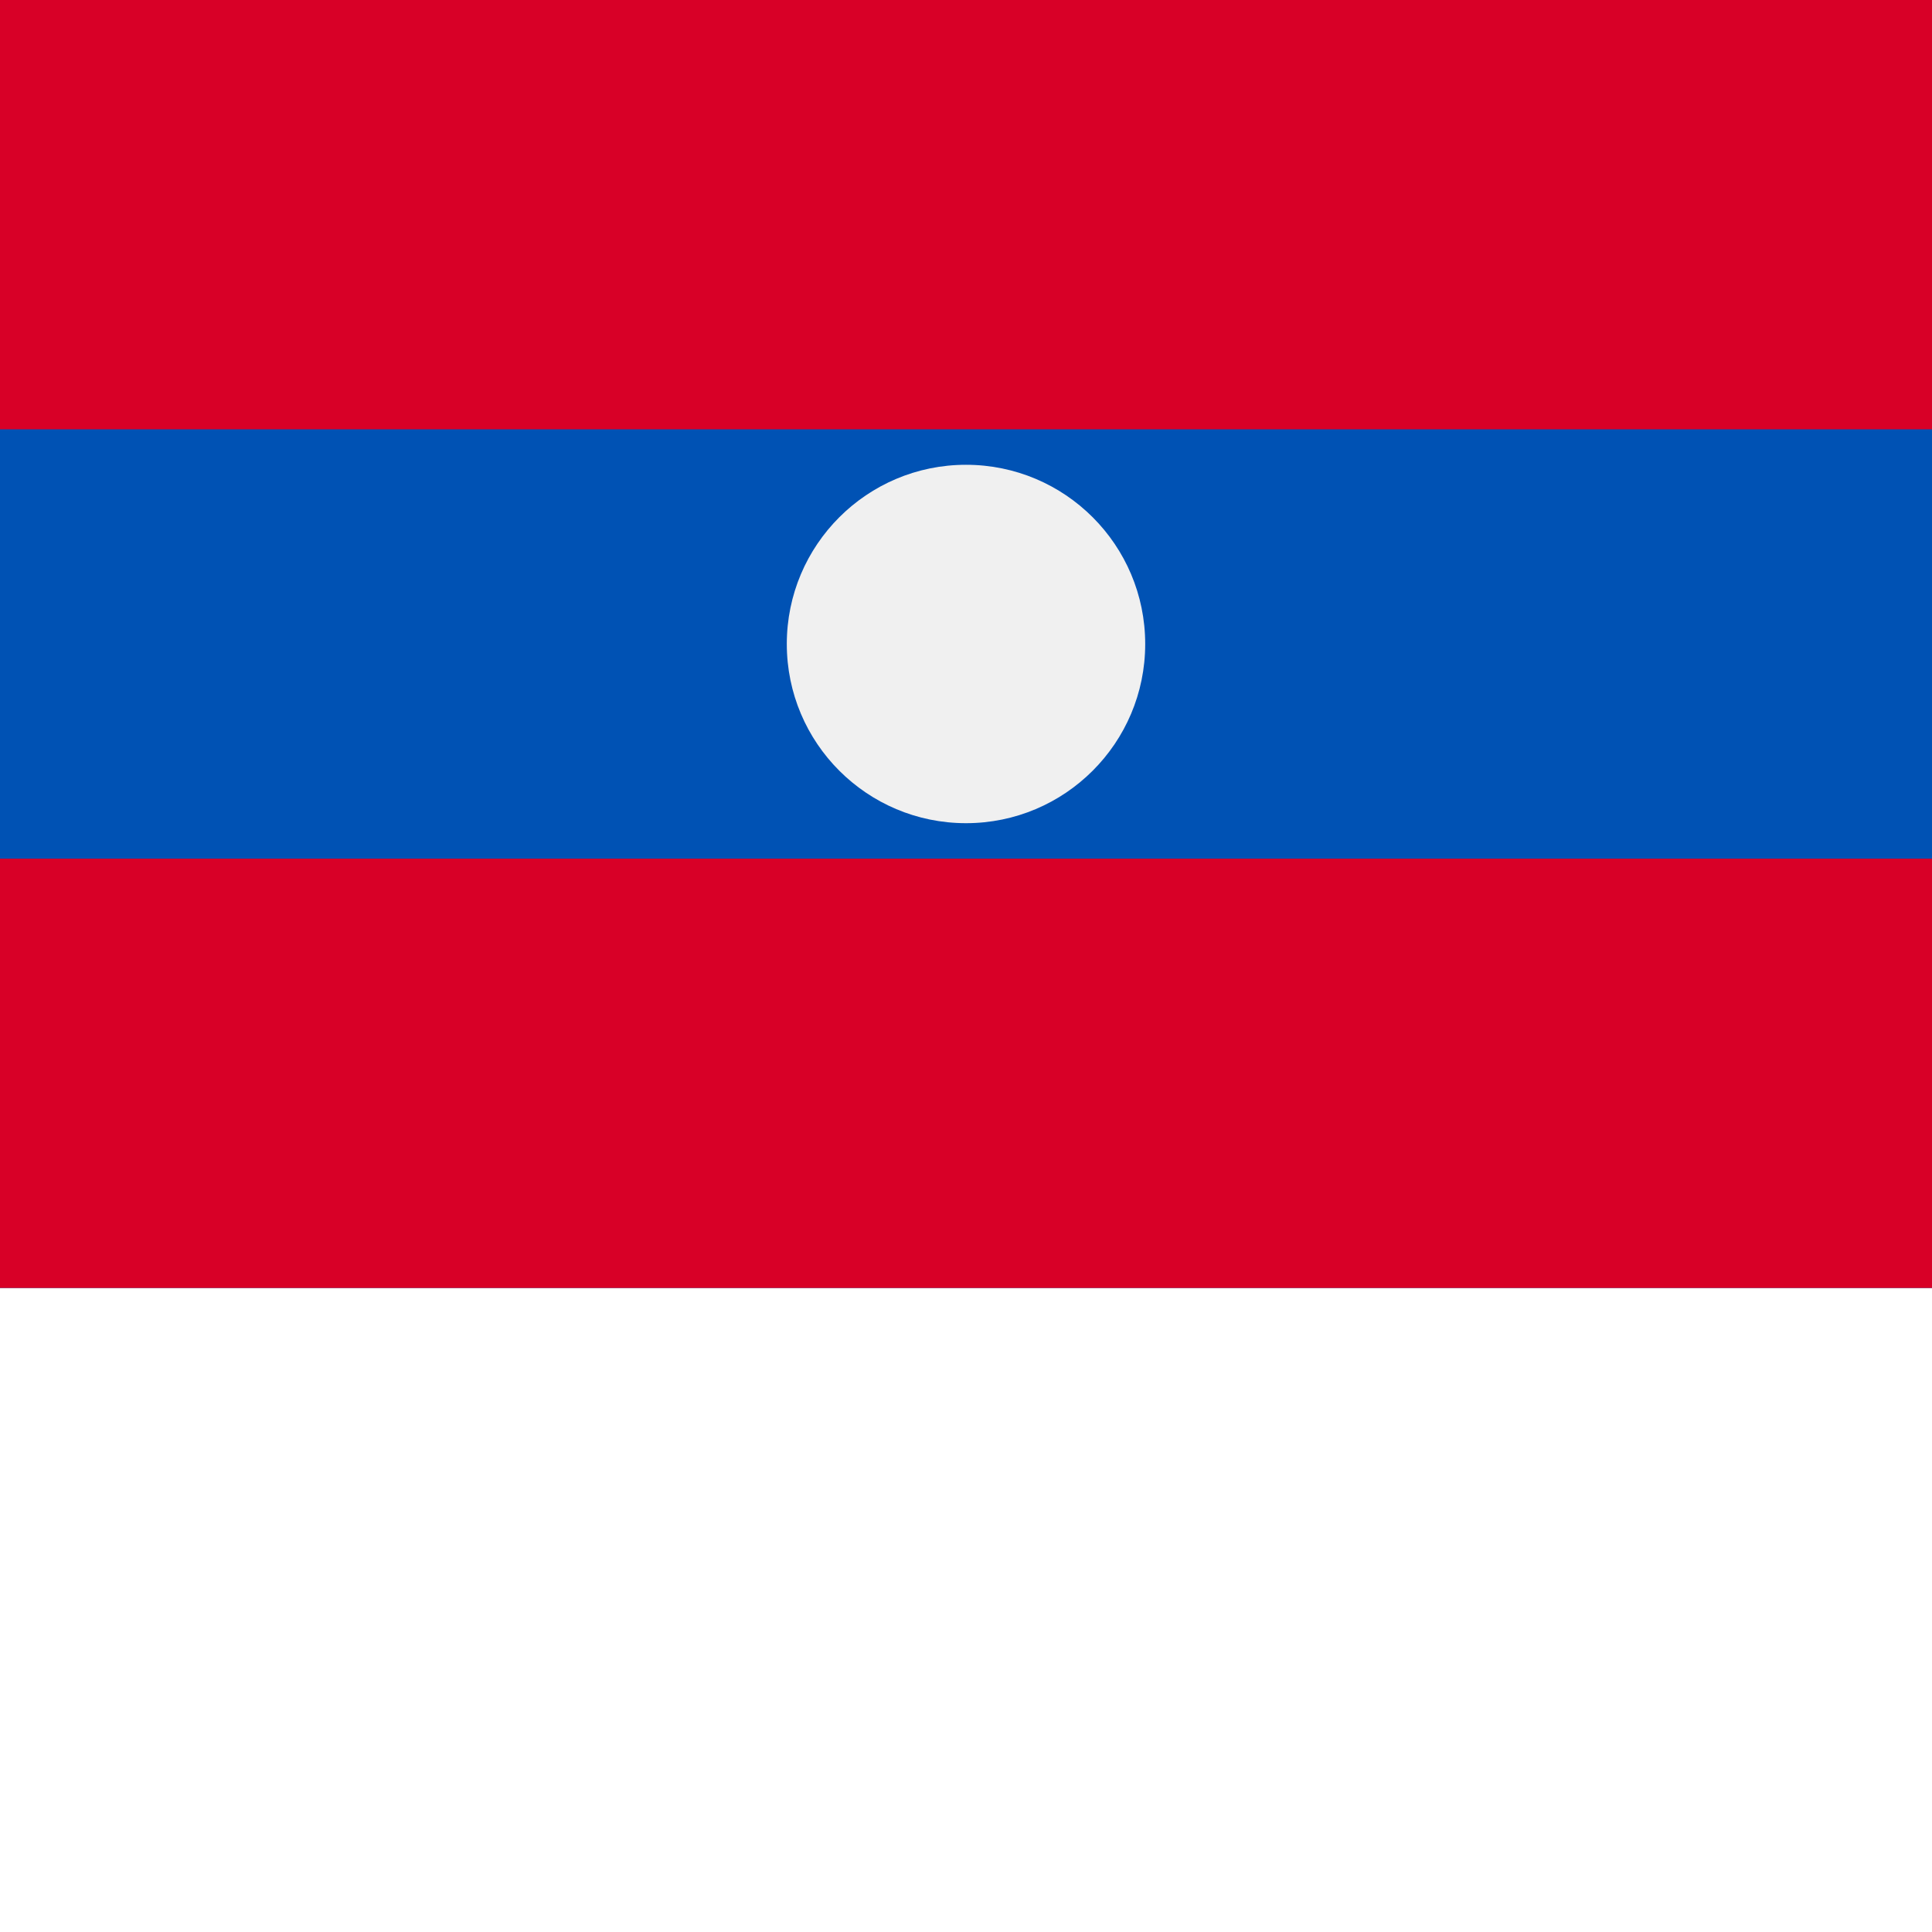
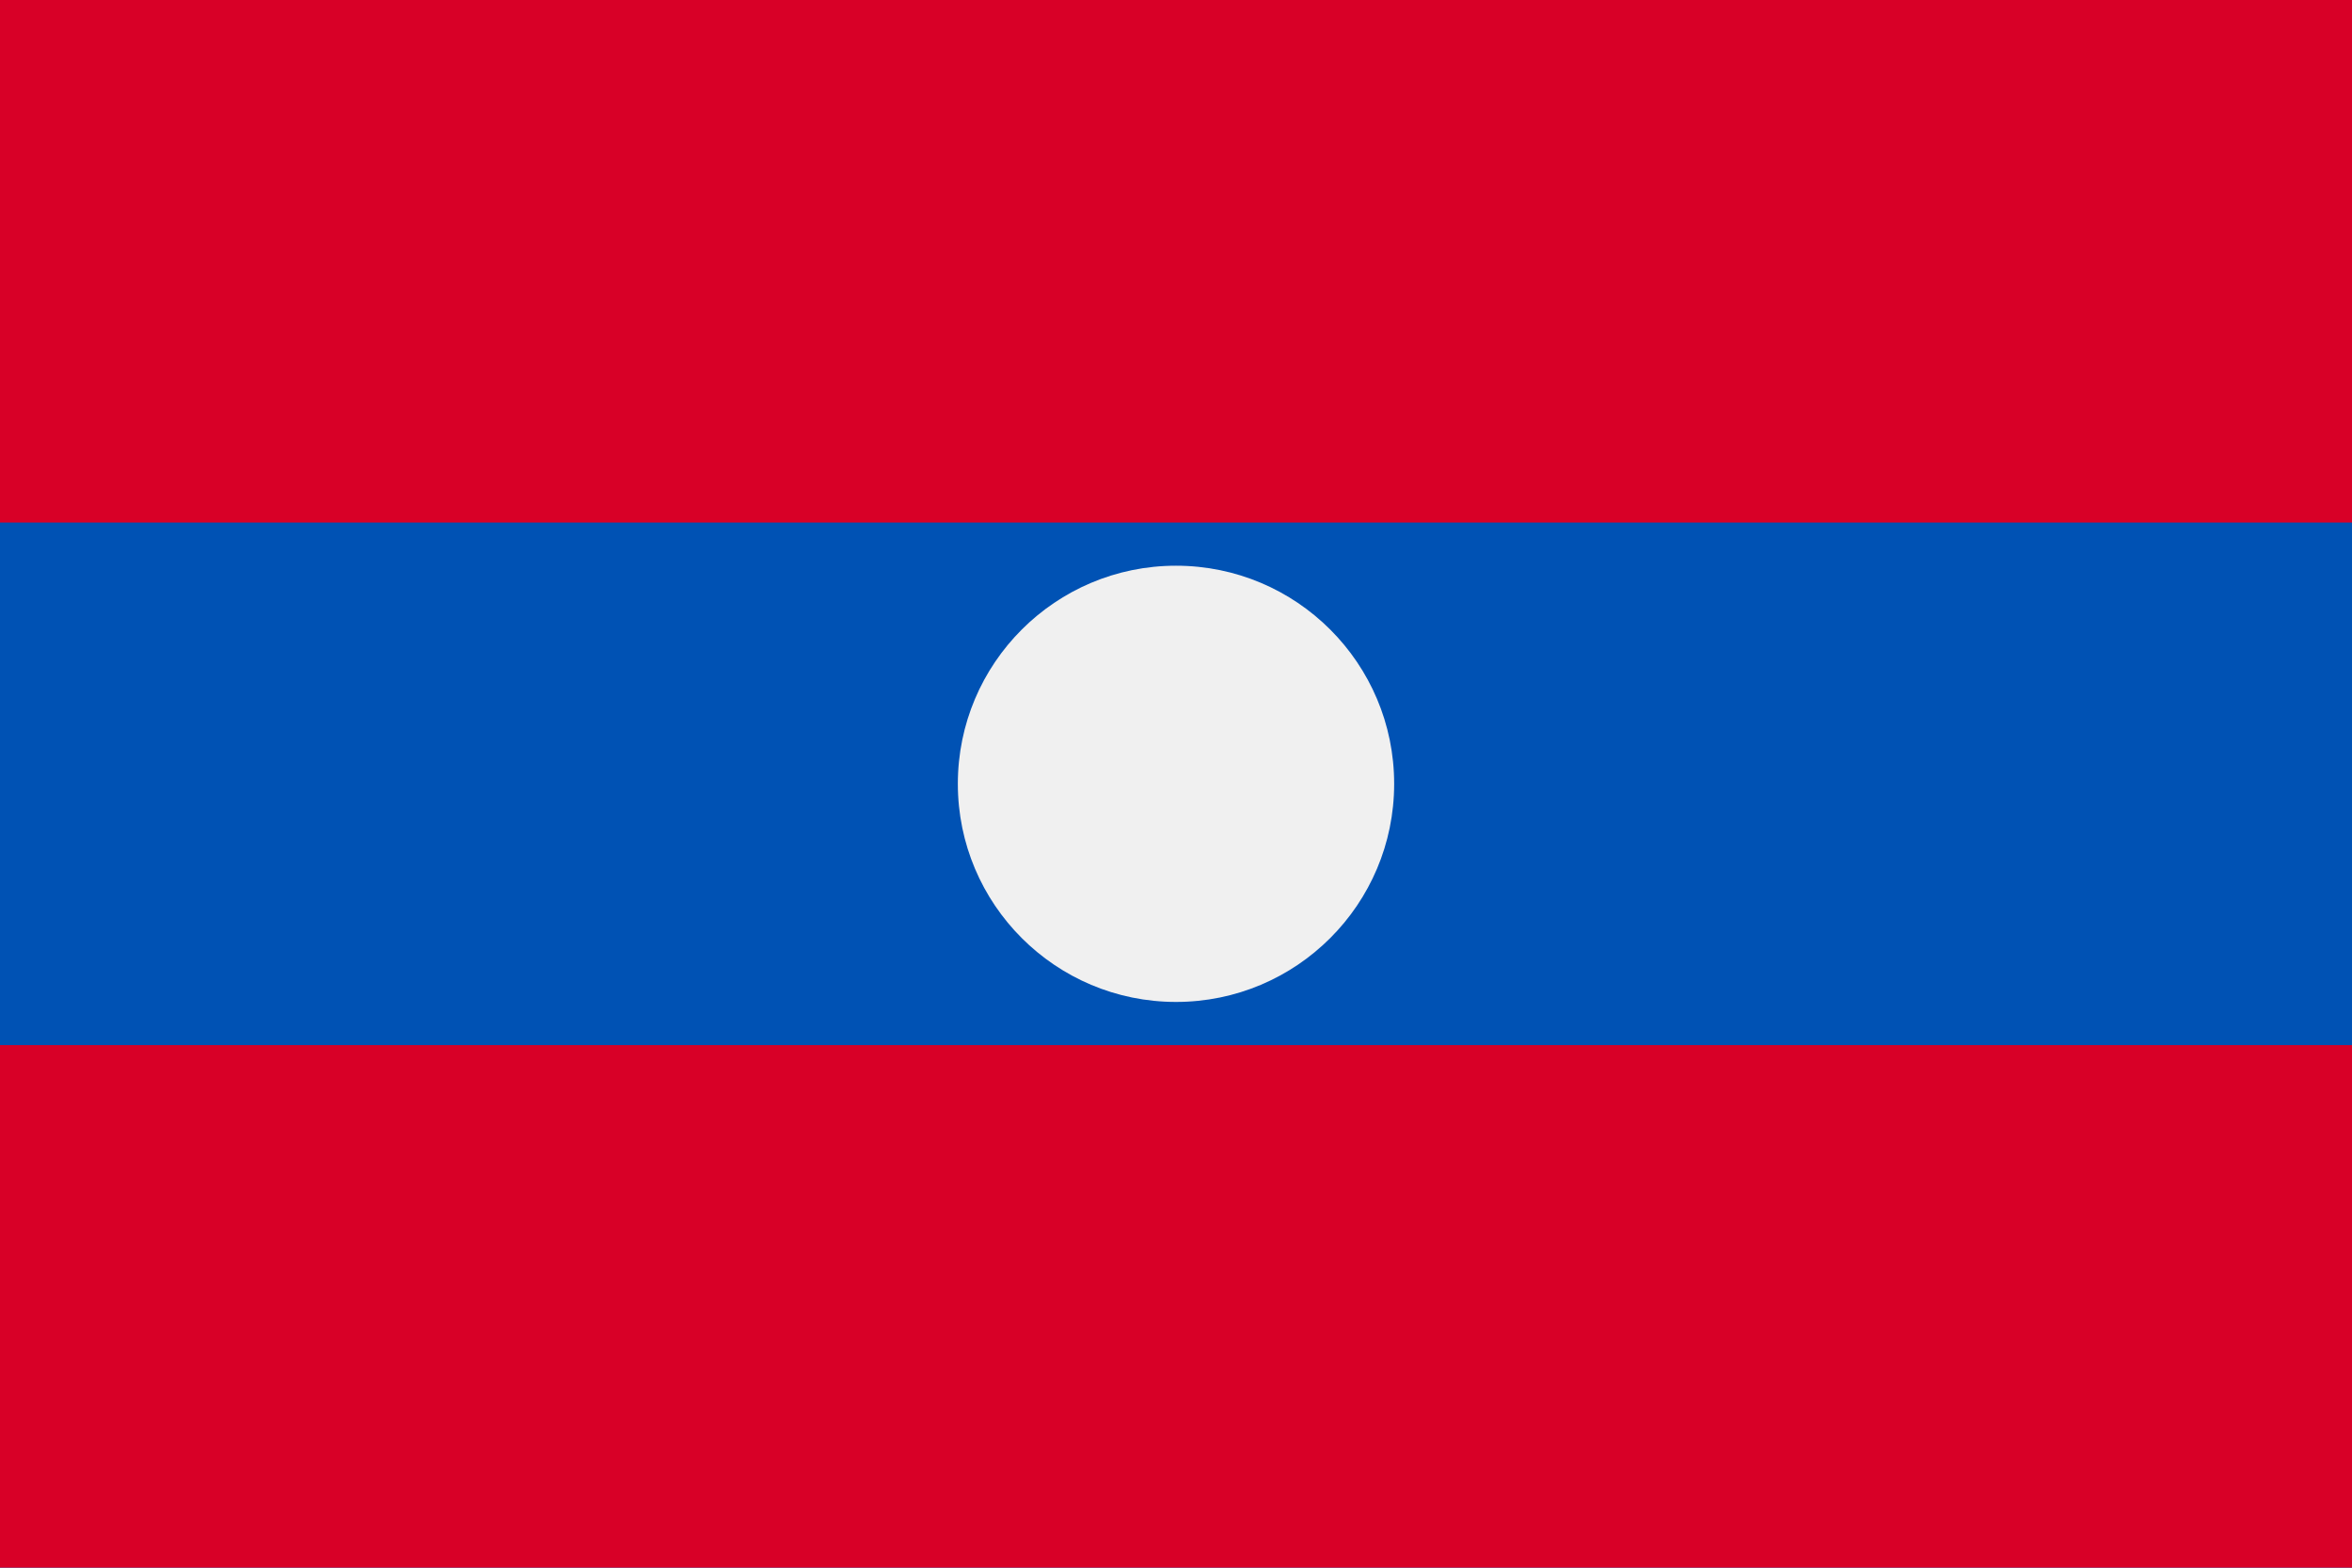
- <svg xmlns="http://www.w3.org/2000/svg" version="1.1" id="Capa_1" x="0px" y="0px" viewBox="0 85.337 512 512" style="enable-background:new 0 0 512 512;" xml:space="preserve">
-   <rect y="85.337" style="fill:#0052B4;" width="512" height="341.326" />
-   <g>
+ <svg xmlns="http://www.w3.org/2000/svg" viewBox="0 0 512 341.3" width="512" height="341.3" style="enable-background:new 0 0 512 512;">
+   <rect style="fill:#0052B4;" width="512" height="341.326" />
+   <g transform="matrix(1, 0, 0, 1, 0, -85.337)">
    <rect y="85.337" style="fill:#D80027;" width="512" height="113.775" />
    <rect y="312.888" style="fill:#D80027;" width="512" height="113.775" />
  </g>
-   <circle style="fill:#F0F0F0;" cx="256" cy="256" r="47.49" />
+   <circle style="fill:#F0F0F0;" cx="256" cy="170.663" r="47.49" />
</svg>
